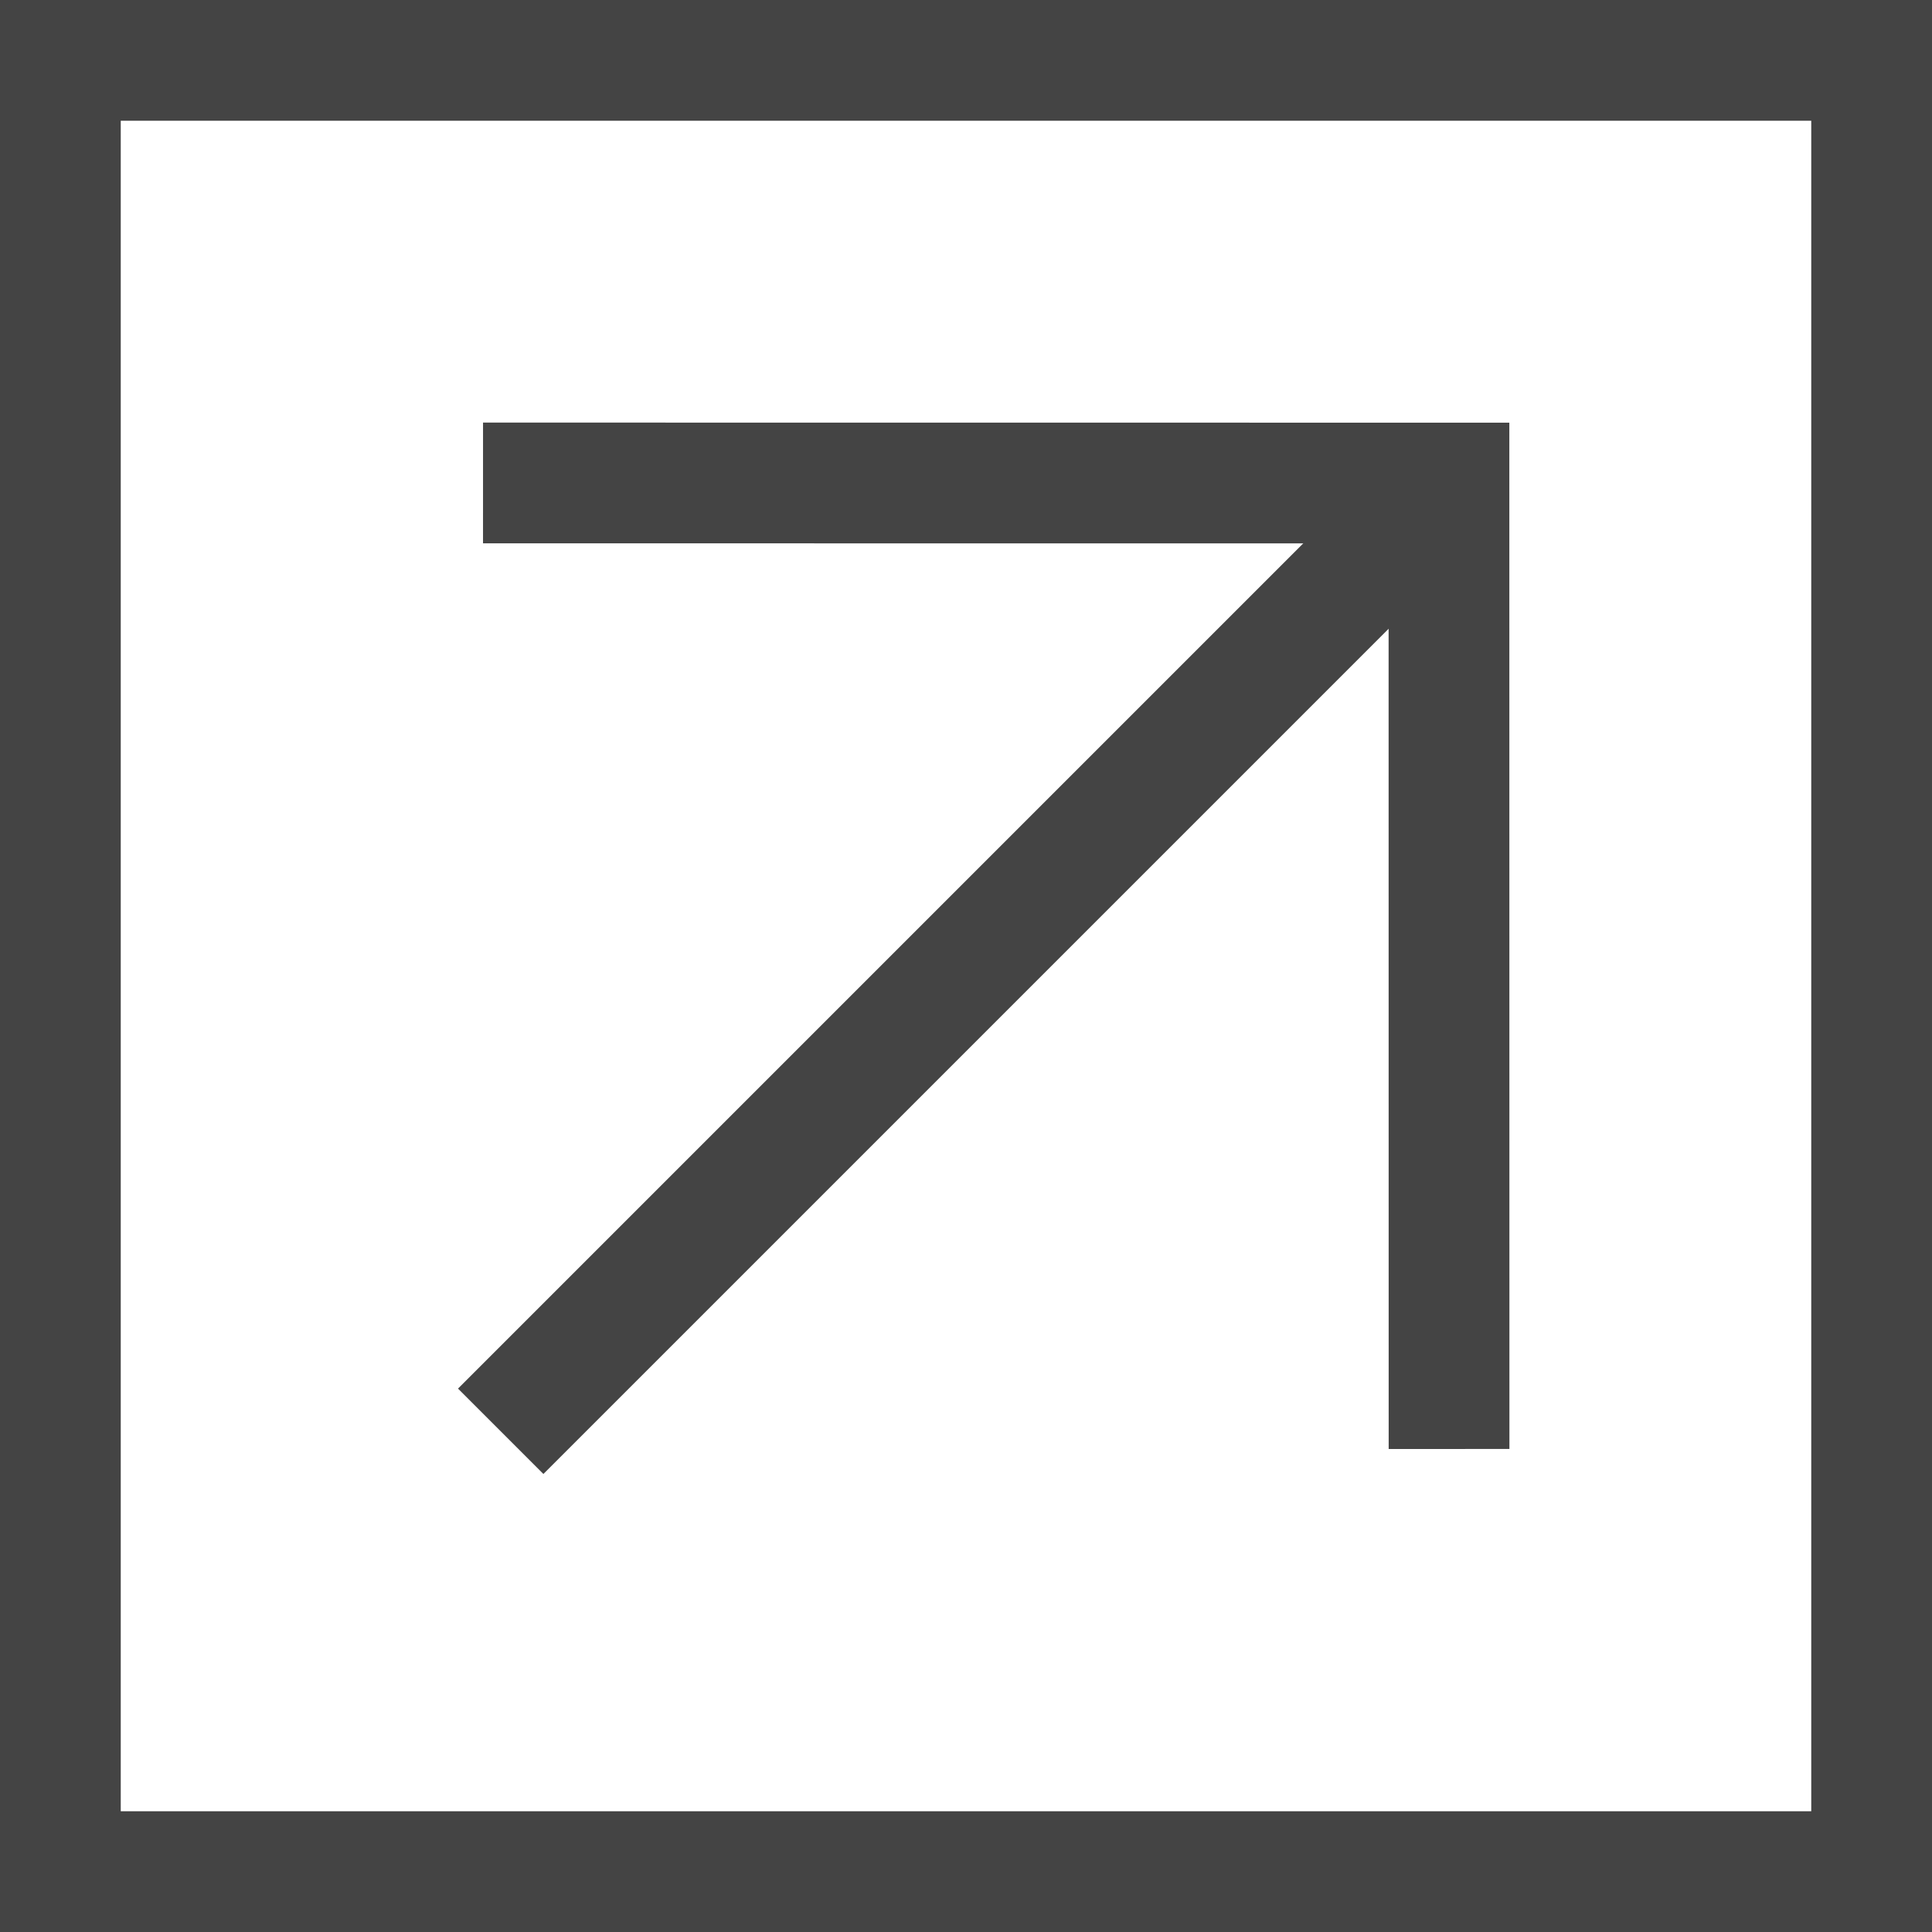
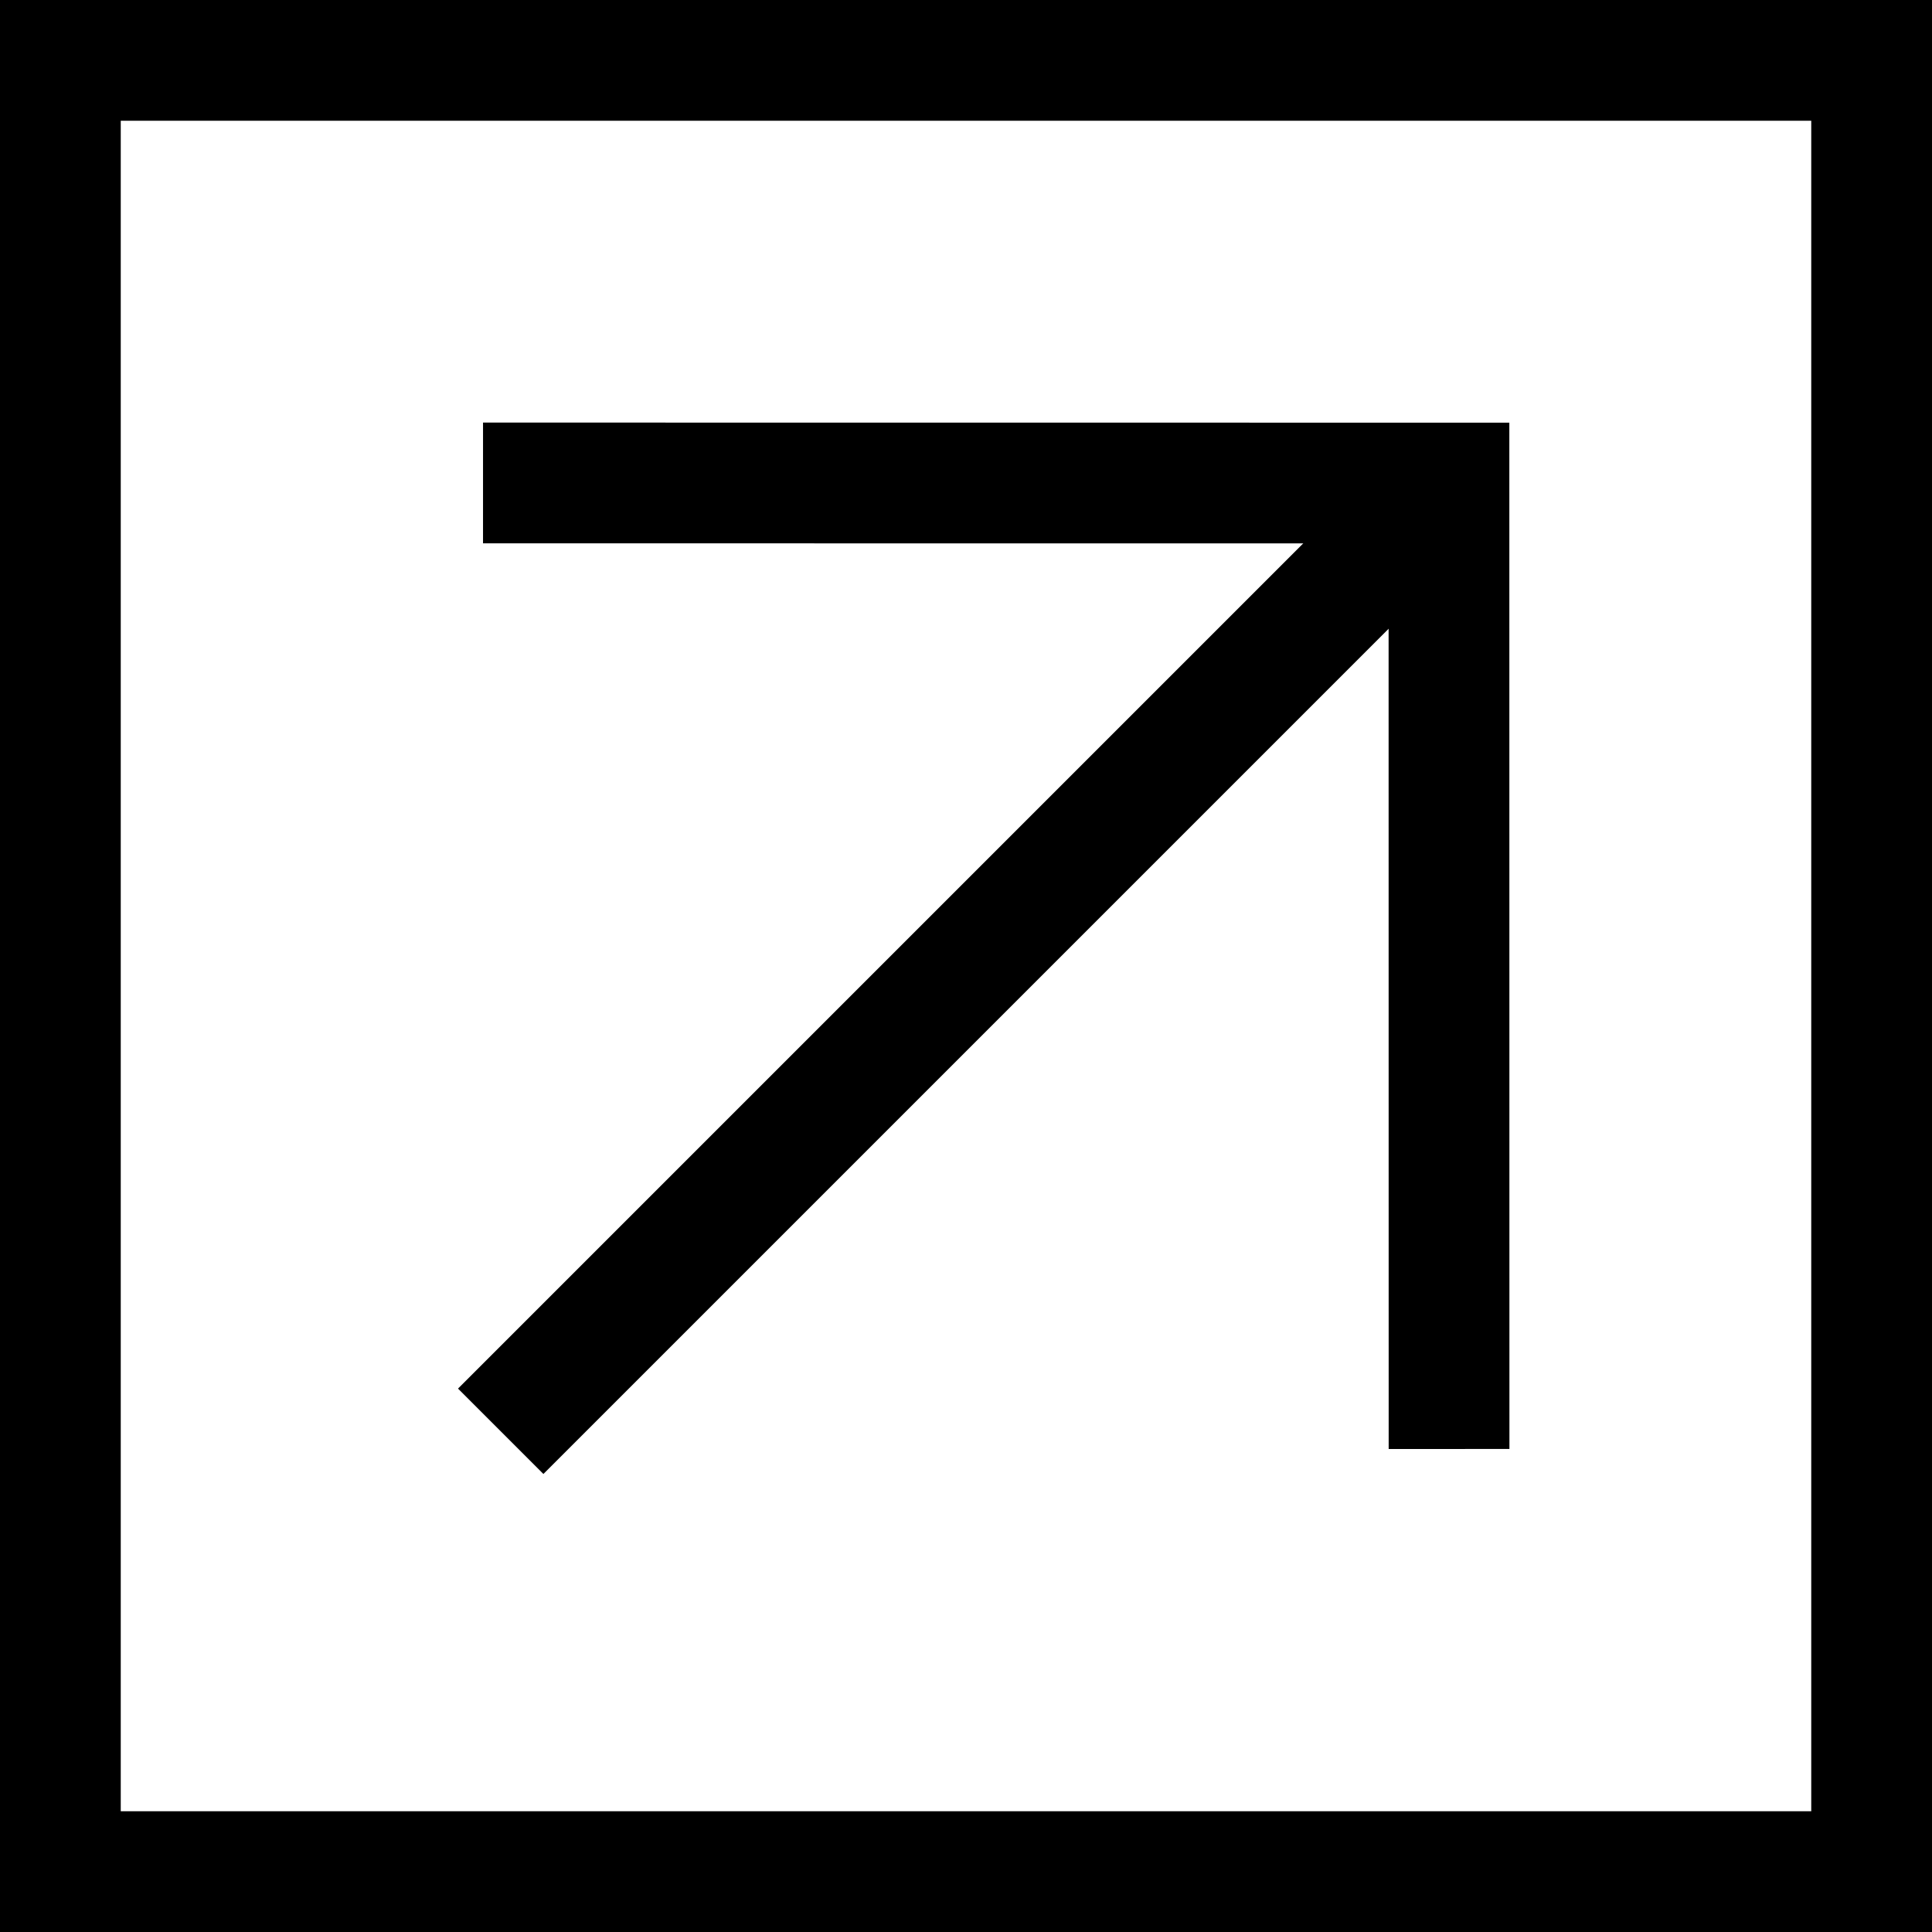
<svg xmlns="http://www.w3.org/2000/svg" viewBox="0 0 16 16">
-   <g fill="none" fill-rule="evenodd" stroke="#444">
-     <rect id="frame" stroke="#444444" x="0.5" y="0.5" width="15" height="15" />
-     <line x1="13.182" y1="7.954" x2="3.283" y2="7.954" id="arrow-tail" stroke="#444444" stroke-linecap="square" transform="translate(8.171751, 8.257538) rotate(-45) translate(-8.171751, -8.257538) " />
-     <polyline id="arrow-head" stroke="#444444" transform="translate(10, 6) scale(-1, 1) rotate(-45) translate(-10, -6) " points="4.343 8.828 10 3.172 15.657 8.828" />
+   <g fill="none" fill-rule="evenodd" stroke="currentColor">
+     <rect id="frame" stroke="currentColor" x="0.5" y="0.5" width="15" height="15" />
+     <line x1="13.182" y1="7.954" x2="3.283" y2="7.954" id="arrow-tail" stroke="currentColor" stroke-linecap="square" transform="translate(8.171751, 8.257538) rotate(-45) translate(-8.171751, -8.257538) " />
+     <polyline id="arrow-head" stroke="currentColor" transform="translate(10, 6) scale(-1, 1) rotate(-45) translate(-10, -6) " points="4.343 8.828 10 3.172 15.657 8.828" />
  </g>
</svg>
